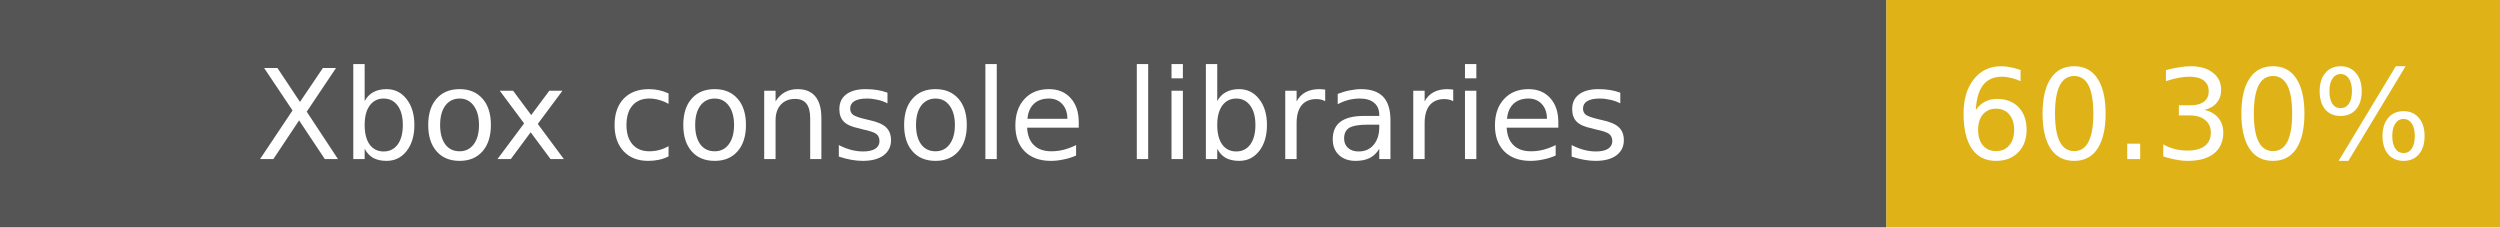
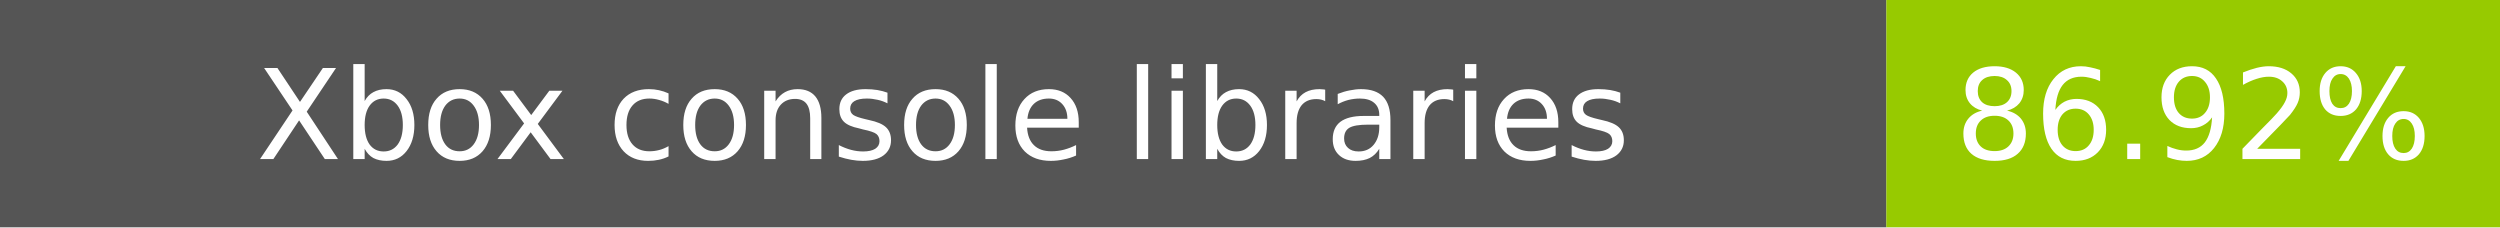
- <svg xmlns="http://www.w3.org/2000/svg" width="220" height="20" role="img" aria-label="Xbox console libraries: 60.30%">
+ <svg xmlns="http://www.w3.org/2000/svg" width="220" height="20" role="img" aria-label="Xbox console libraries: 86.92%">
  <rect width="166" height="20" fill="#555" />
-   <rect x="166" width="54" height="20" fill="#dfb317" />
+   <rect x="166" width="54" height="20" fill="#97ca00" />
  <g fill="#fff" font-family="Verdana,DejaVu Sans,sans-serif" font-size="11" text-anchor="middle">
    <text x="83.0" y="14">Xbox console libraries</text>
-     <text x="193.0" y="14">60.30%</text>
+     <text x="193.0" y="14">86.92%</text>
  </g>
</svg>
